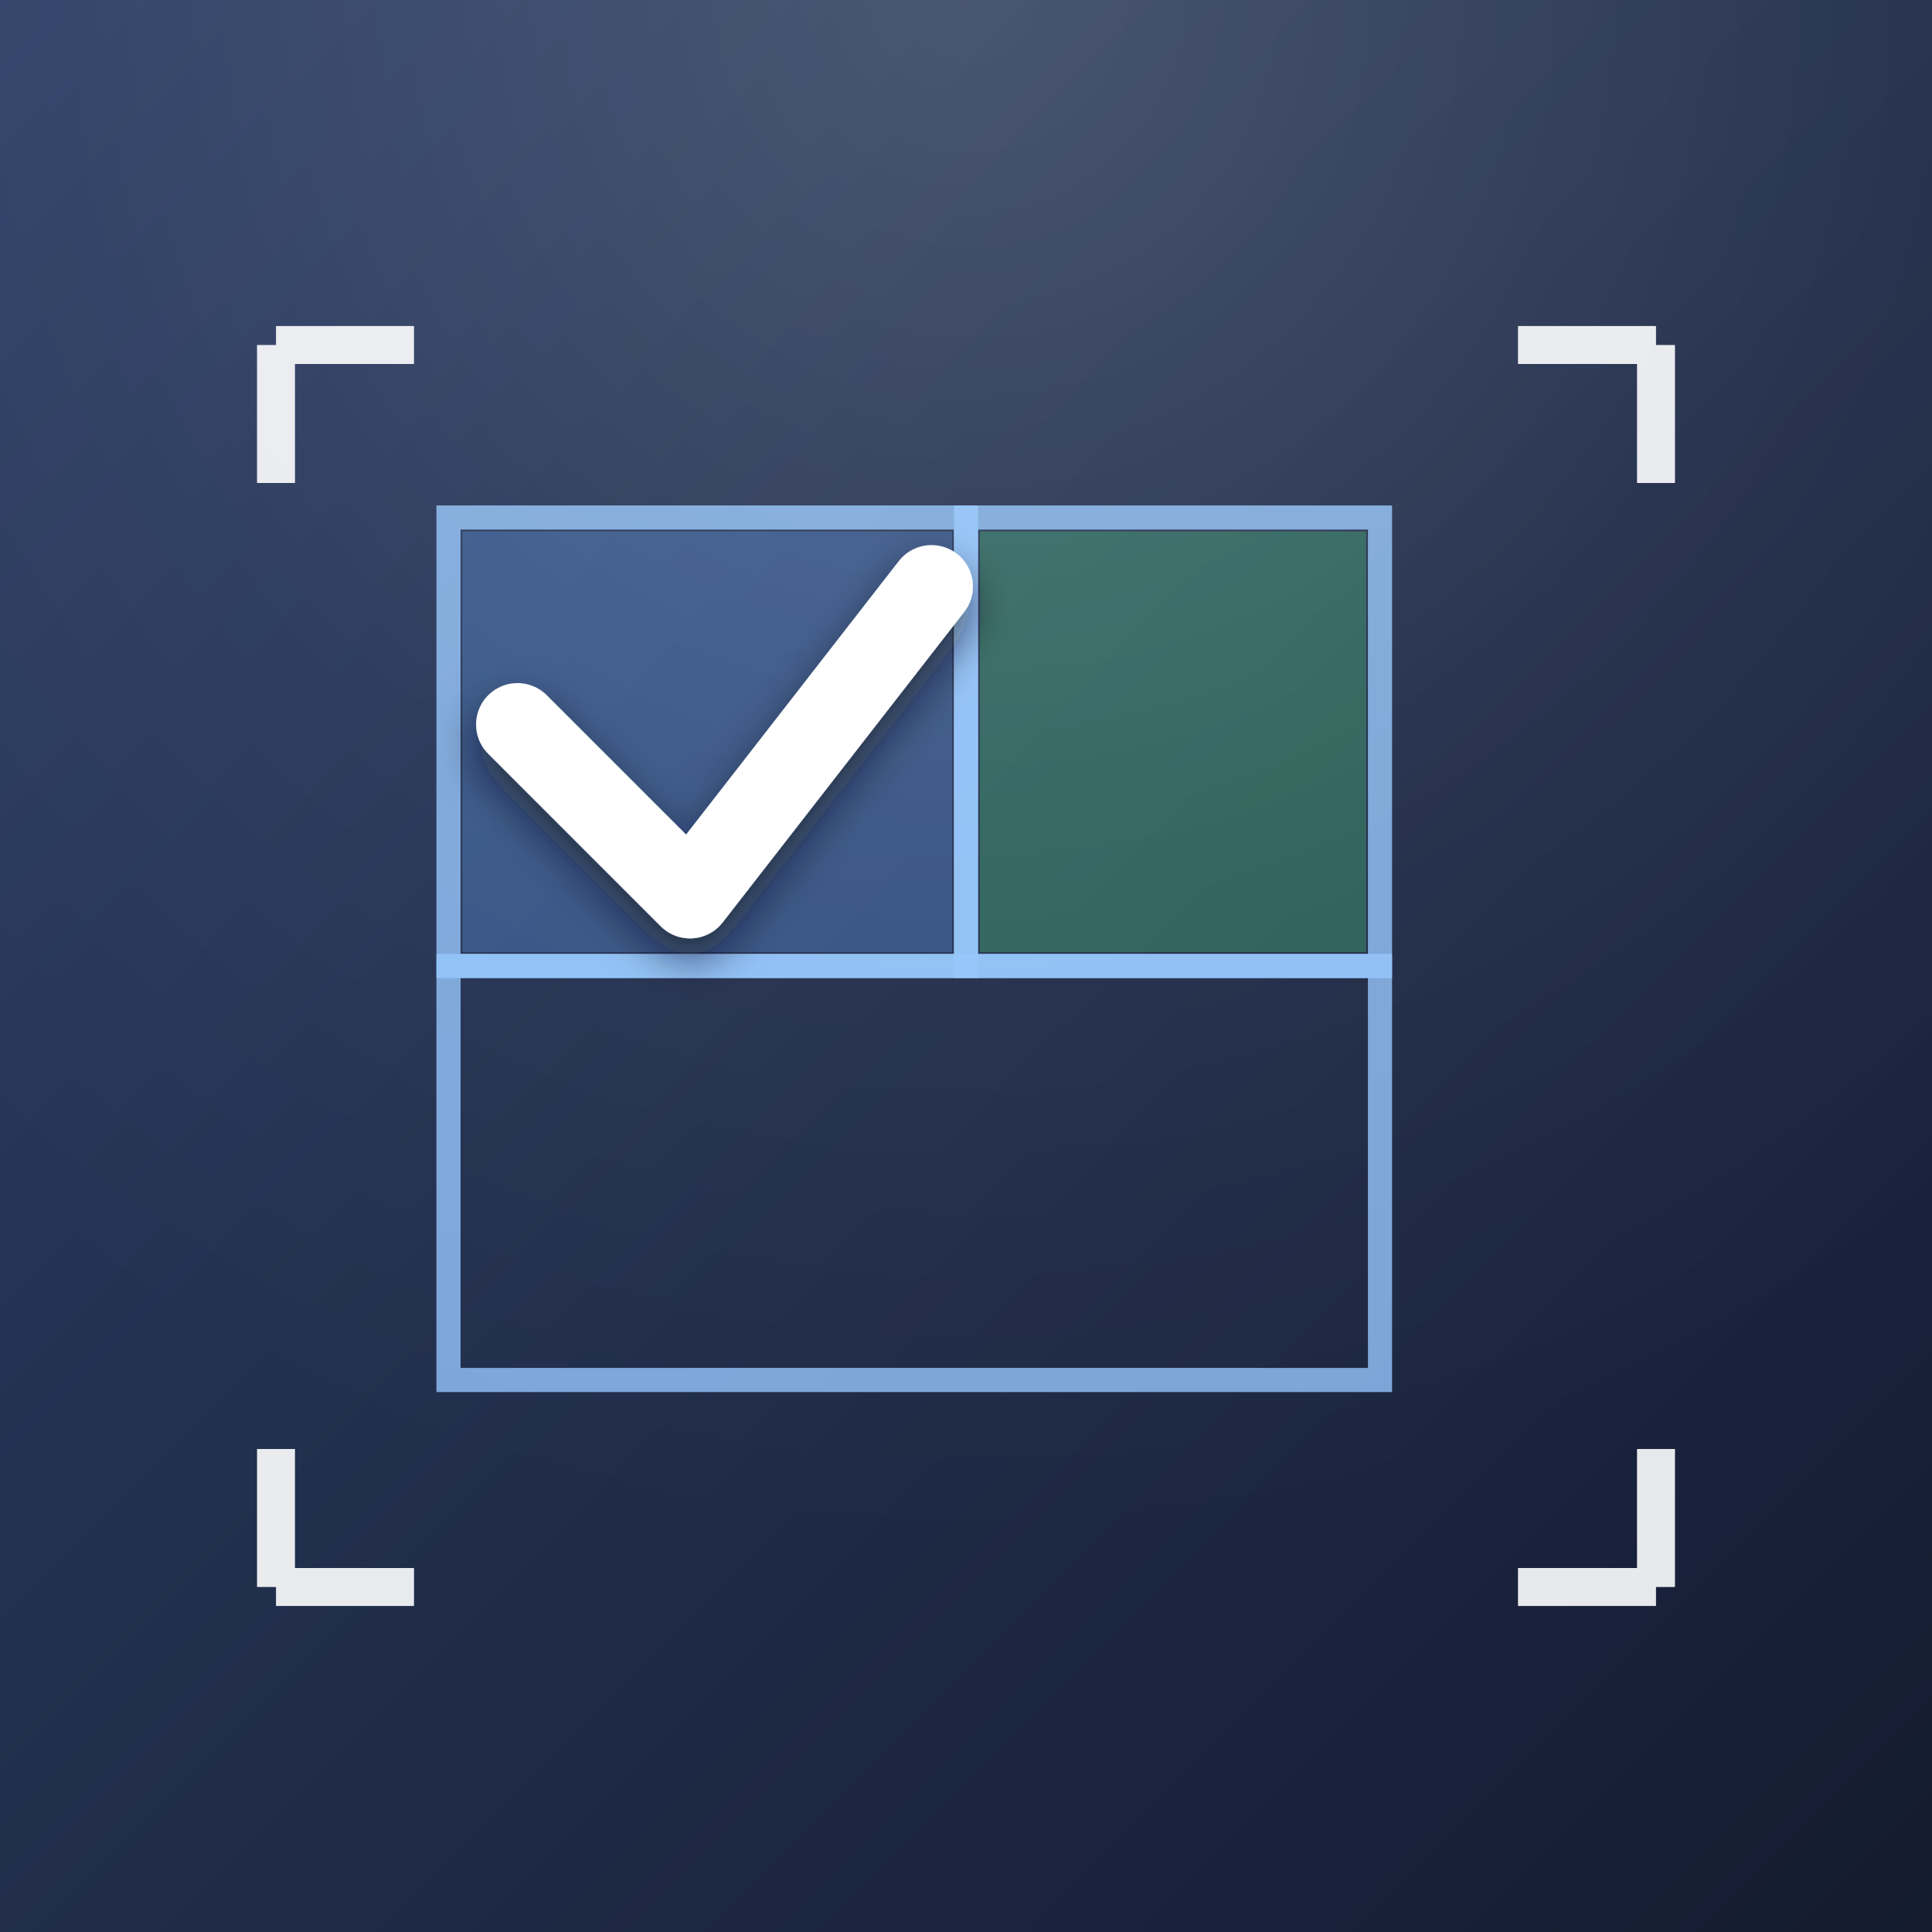
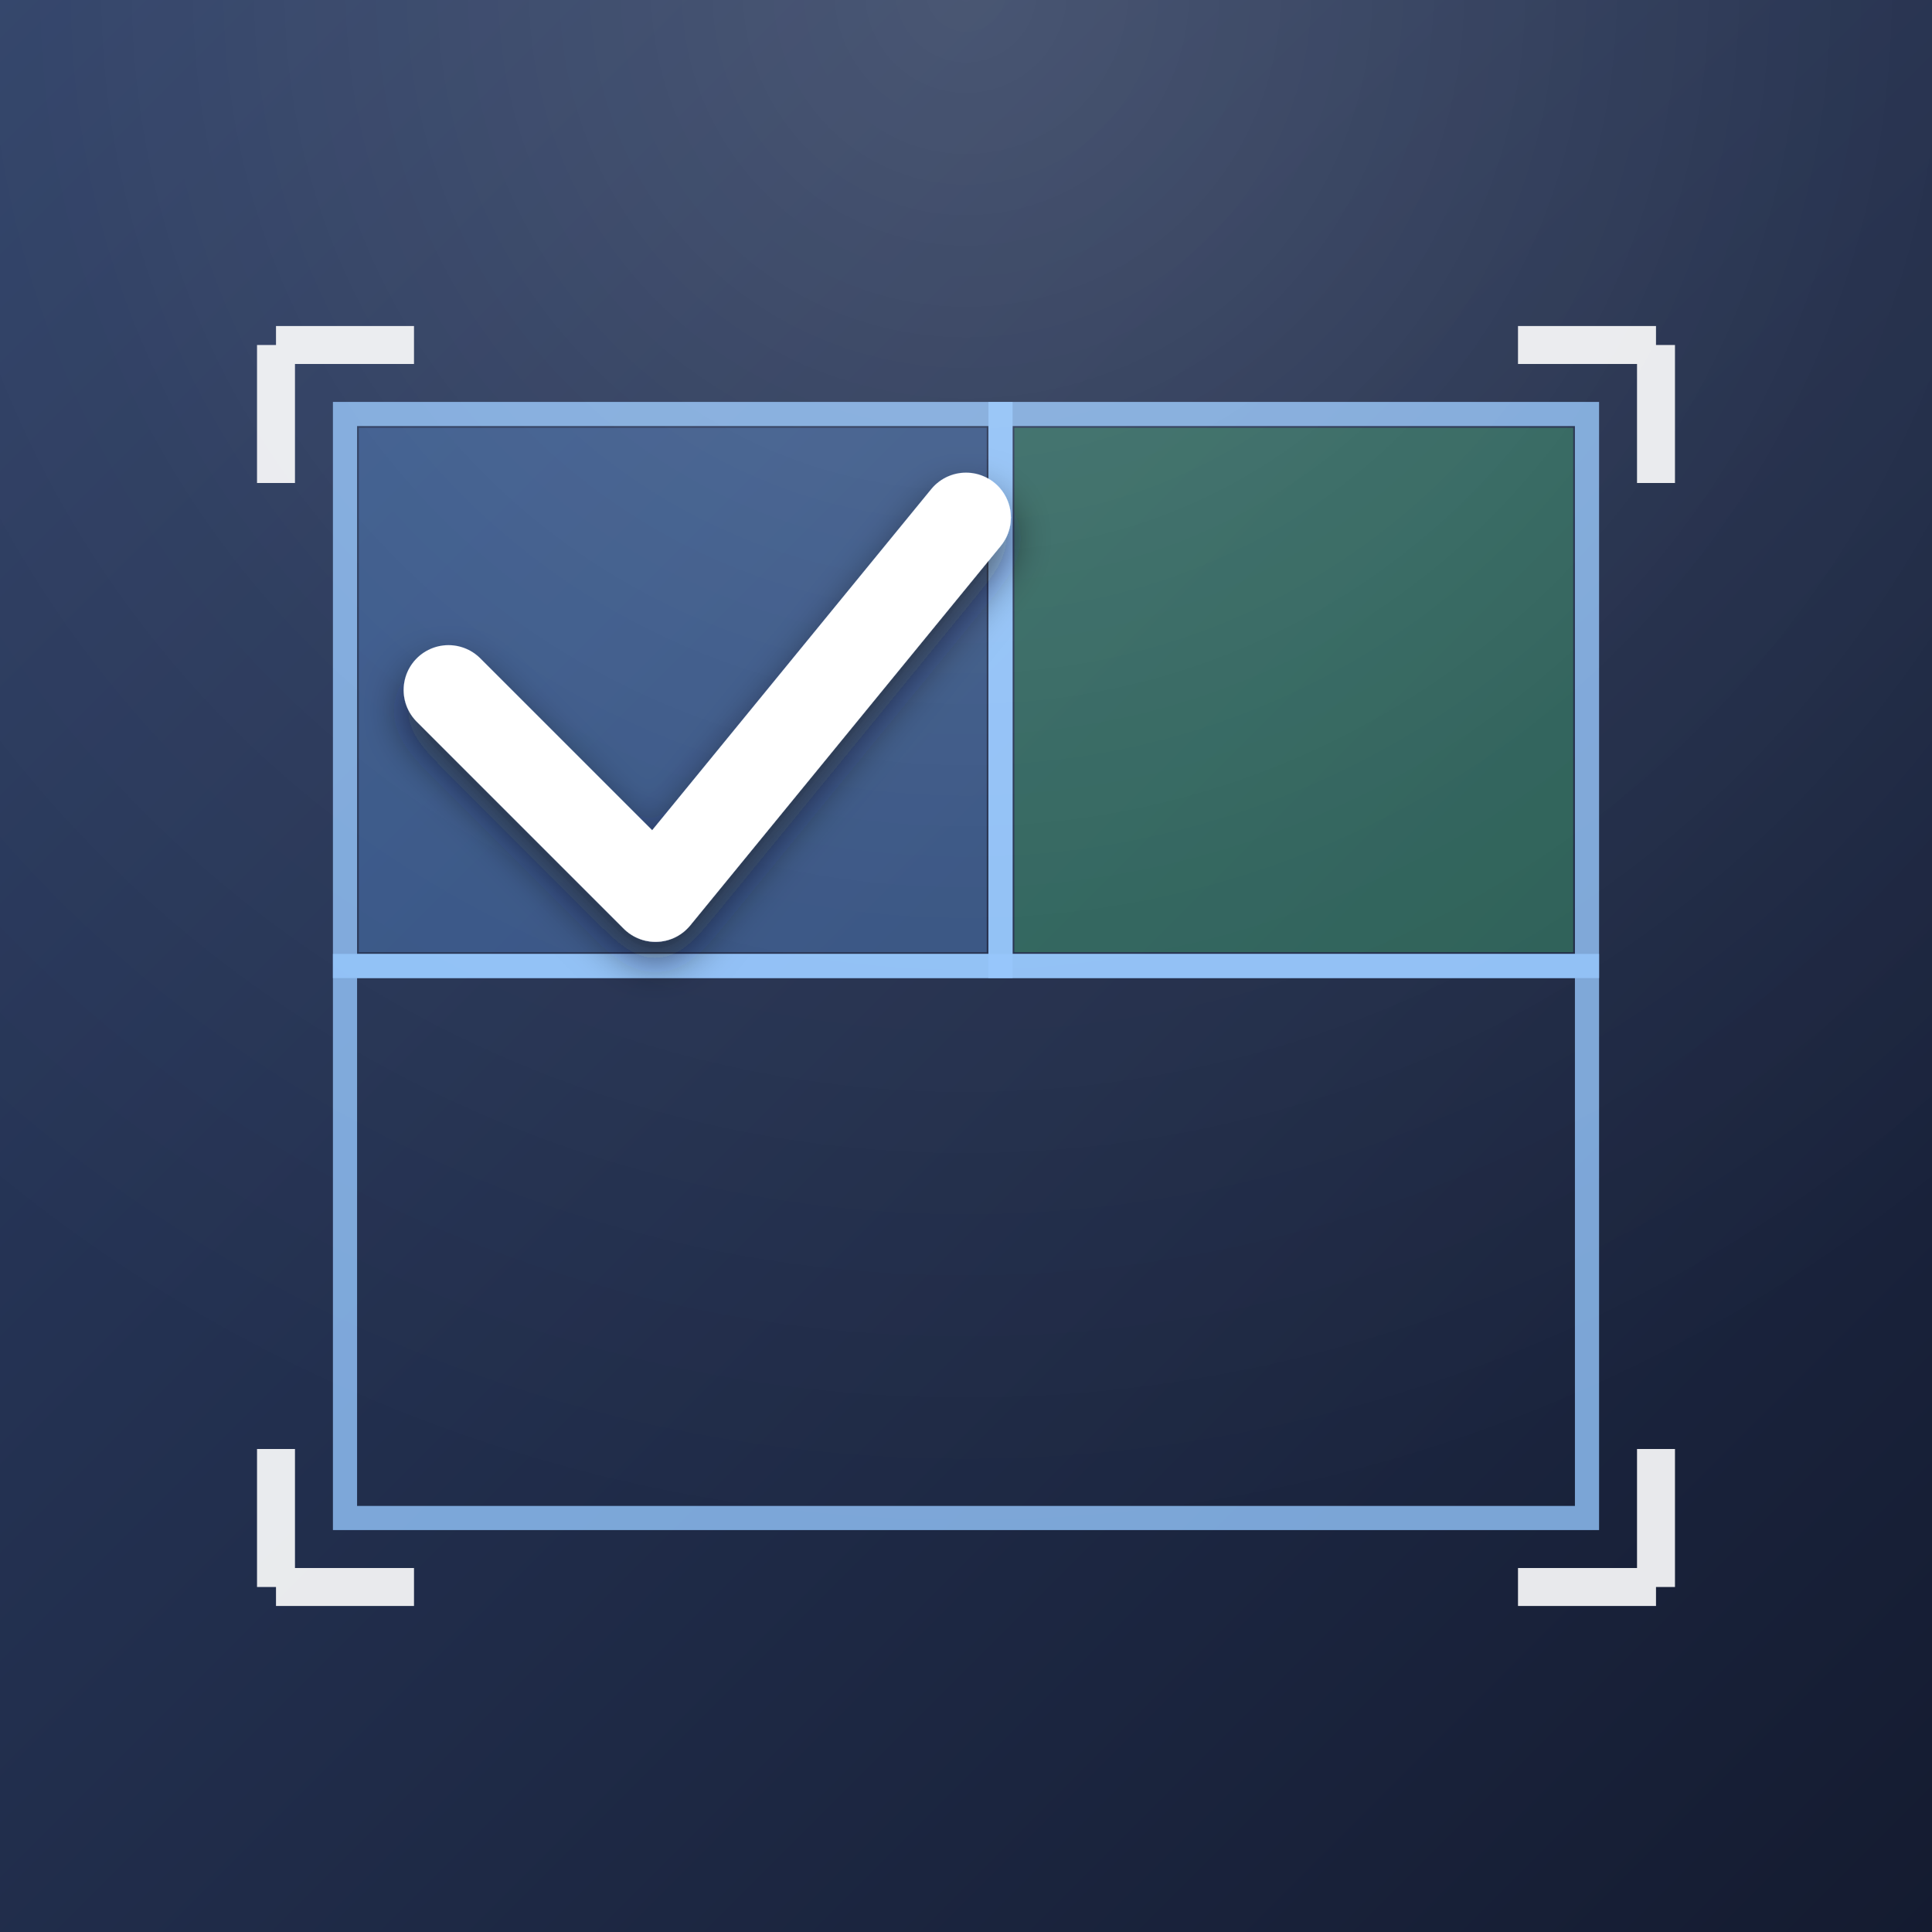
<svg xmlns="http://www.w3.org/2000/svg" viewBox="0 0 56 56">
  <defs>
    <linearGradient id="bgGrad" x1="0%" y1="0%" x2="100%" y2="100%">
      <stop offset="0%" stop-color="#2d3f66" />
      <stop offset="100%" stop-color="#141b30" />
    </linearGradient>
    <radialGradient id="glossGrad" cx="50%" cy="0%" r="80%">
      <stop offset="0%" stop-color="#ffffff" stop-opacity="0.16" />
      <stop offset="60%" stop-color="#ffffff" stop-opacity="0.04" />
      <stop offset="100%" stop-color="#ffffff" stop-opacity="0" />
    </radialGradient>
    <filter id="softShadow" x="-40%" y="-40%" width="180%" height="180%">
      <feDropShadow dx="0" dy="0.6" stdDeviation="0.6" flood-color="#0b1120" flood-opacity="0.6" />
    </filter>
  </defs>
  <rect x="0" y="0" width="56" height="56" fill="url(#bgGrad)" />
-   <rect x="13" y="15" width="15" height="13" fill="none" stroke="#93c5fd" stroke-width="0.7" opacity="0.8" />
-   <rect x="28" y="15" width="12" height="13" fill="none" stroke="#93c5fd" stroke-width="0.7" opacity="0.8" />
-   <rect x="13" y="28" width="27" height="12" fill="none" stroke="#93c5fd" stroke-width="0.7" opacity="0.8" />
-   <rect x="13.4" y="15.4" width="14.2" height="12.2" fill="#60a5fa" opacity="0.3" />
-   <rect x="28.4" y="15.4" width="11.2" height="12.2" fill="#4ade80" opacity="0.3" />
+   <rect x="10" y="12" width="19" height="16" fill="none" stroke="#93c5fd" stroke-width="0.7" opacity="0.8" />
+   <rect x="29" y="12" width="17" height="16" fill="none" stroke="#93c5fd" stroke-width="0.7" opacity="0.8" />
+   <rect x="10" y="28" width="36" height="16" fill="none" stroke="#93c5fd" stroke-width="0.7" opacity="0.8" />
+   <rect x="10.4" y="12.4" width="18.2" height="15.2" fill="#60a5fa" opacity="0.3" />
+   <rect x="29.4" y="12.4" width="16.2" height="15.2" fill="#4ade80" opacity="0.3" />
  <rect x="0" y="0" width="56" height="56" fill="url(#glossGrad)" />
-   <polyline points="15,21 20,26 27,17" fill="none" stroke="#ffffff" stroke-width="2.4" stroke-linecap="round" stroke-linejoin="round" filter="url(#softShadow)" />
+   <polyline points="13,20 19,26 28,15" fill="none" stroke="#ffffff" stroke-width="2.6" stroke-linecap="round" stroke-linejoin="round" filter="url(#softShadow)" />
  <g stroke="#ffffff" stroke-width="1.1" opacity="0.9">
    <line x1="8" y1="10" x2="12" y2="10" />
    <line x1="8" y1="10" x2="8" y2="14" />
    <line x1="48" y1="10" x2="44" y2="10" />
    <line x1="48" y1="10" x2="48" y2="14" />
    <line x1="8" y1="46" x2="12" y2="46" />
    <line x1="8" y1="46" x2="8" y2="42" />
    <line x1="48" y1="46" x2="44" y2="46" />
    <line x1="48" y1="46" x2="48" y2="42" />
  </g>
</svg>
